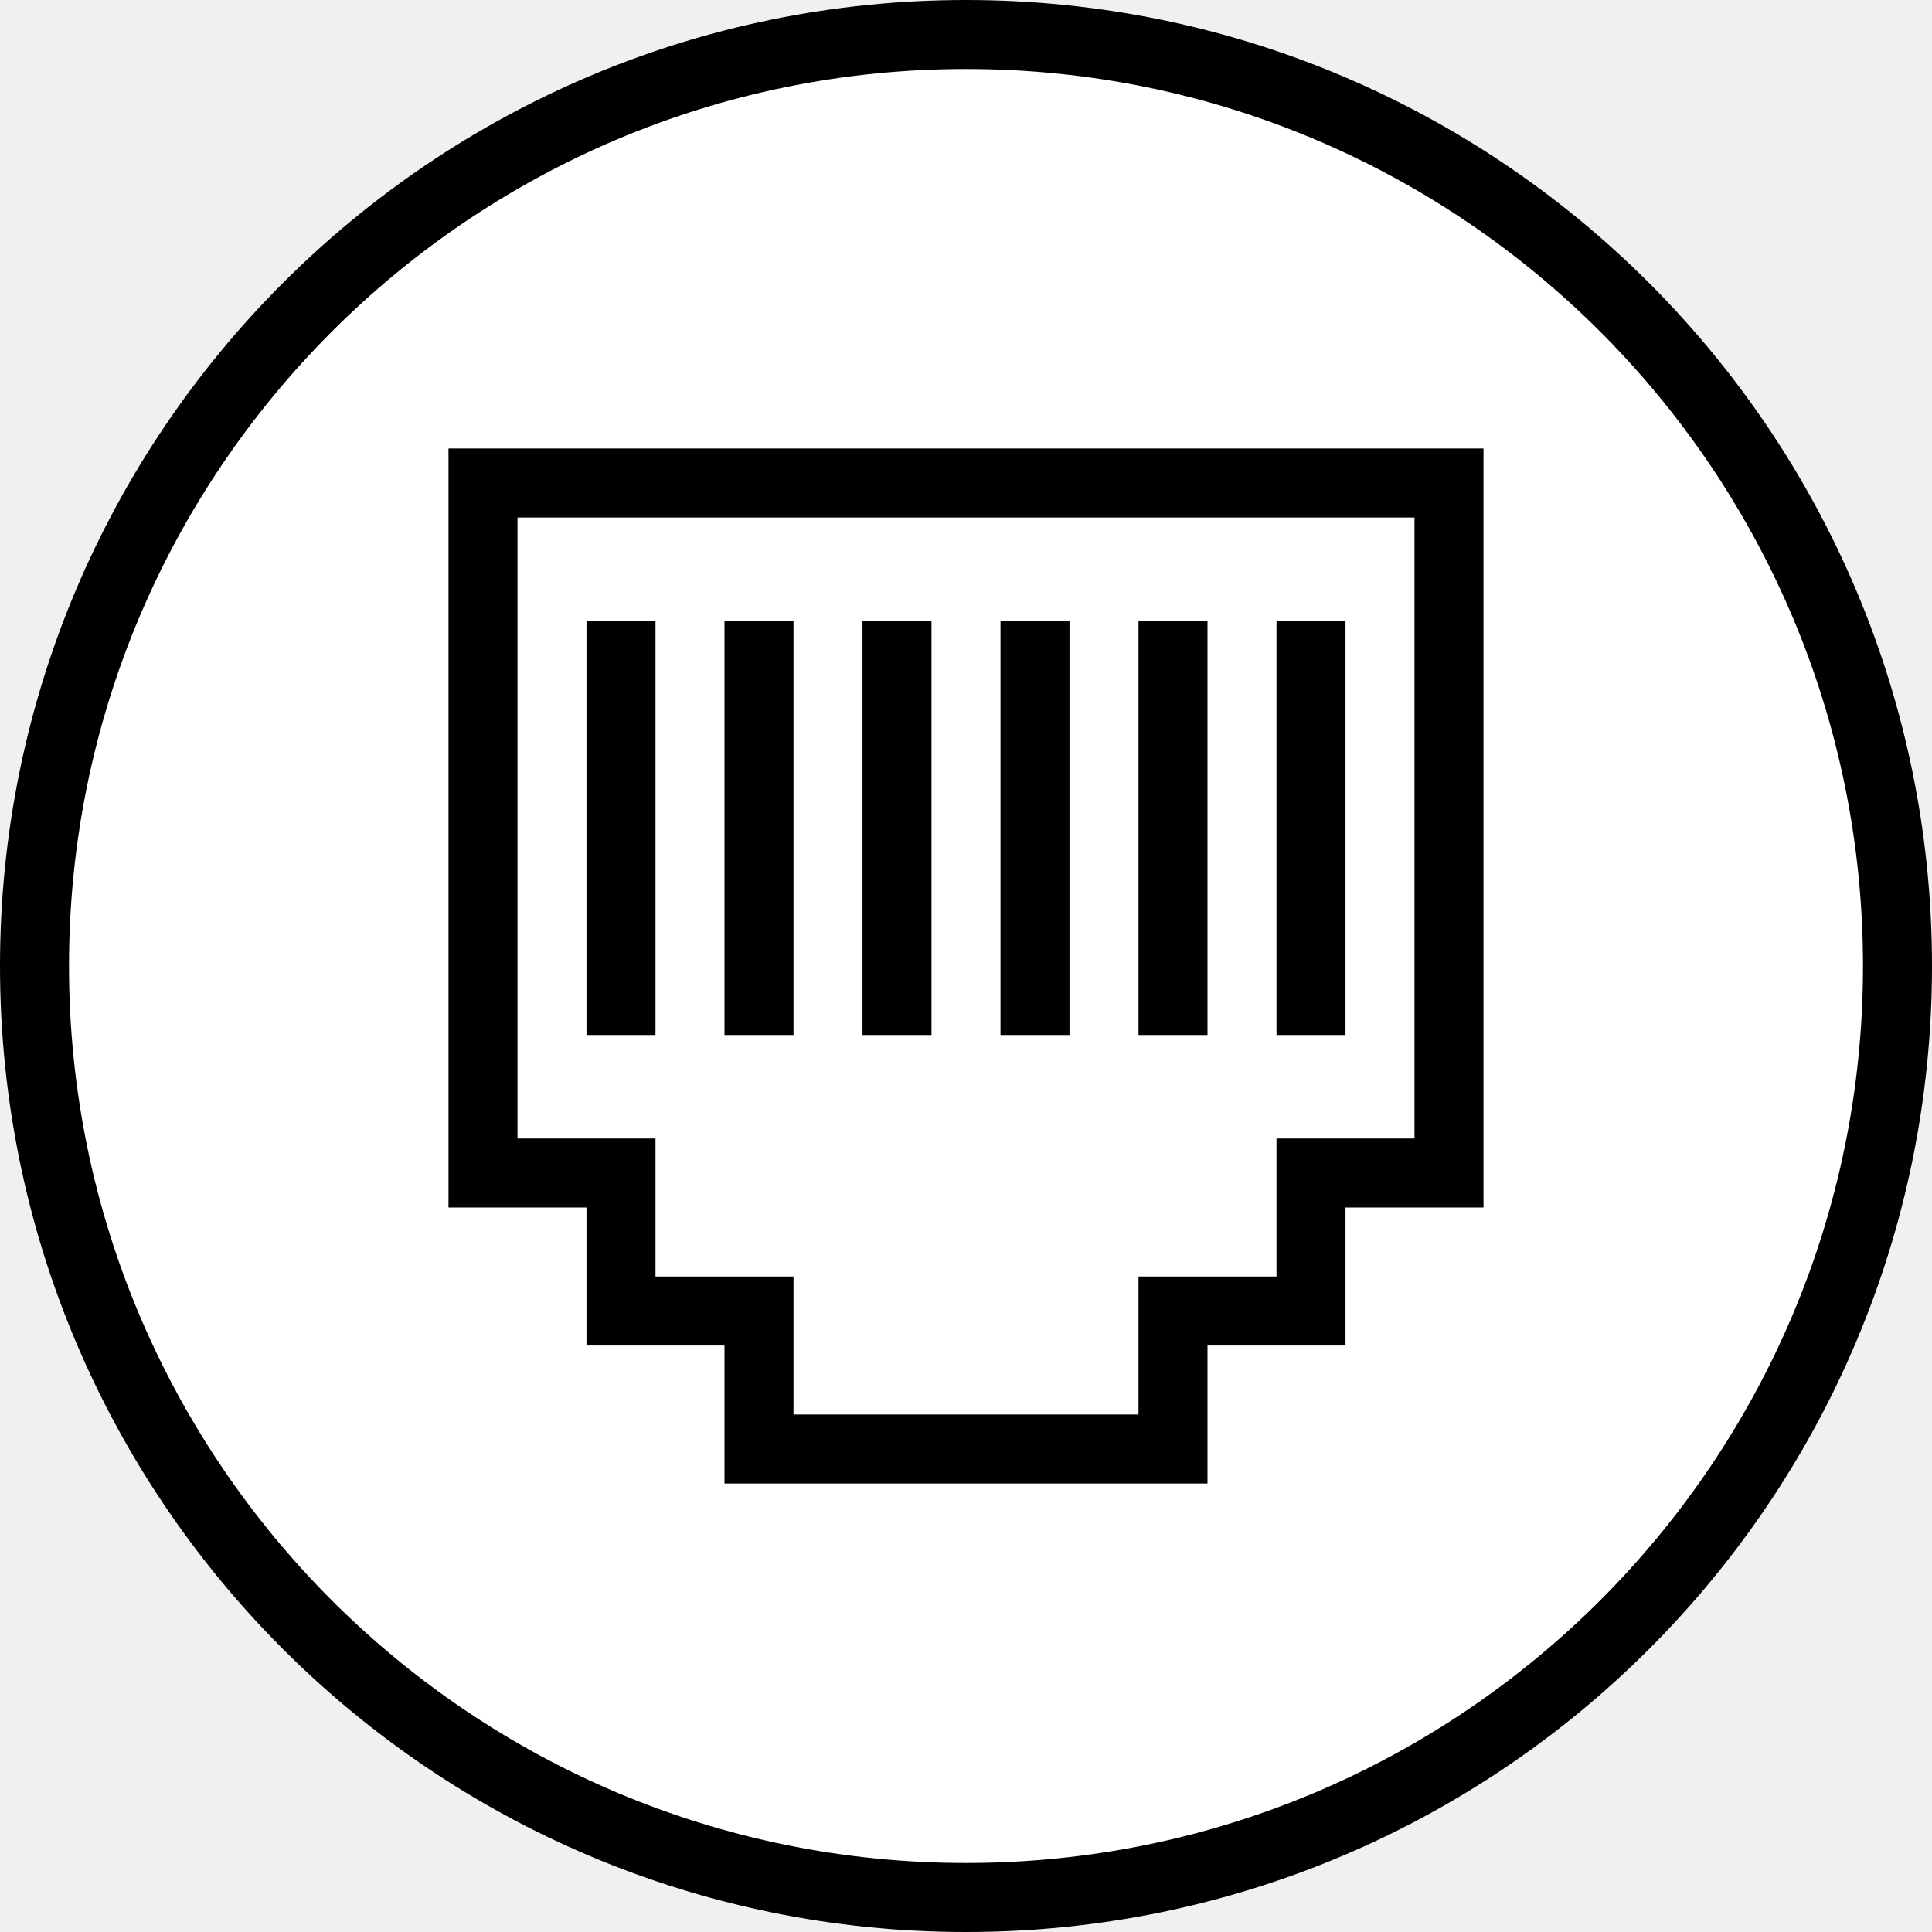
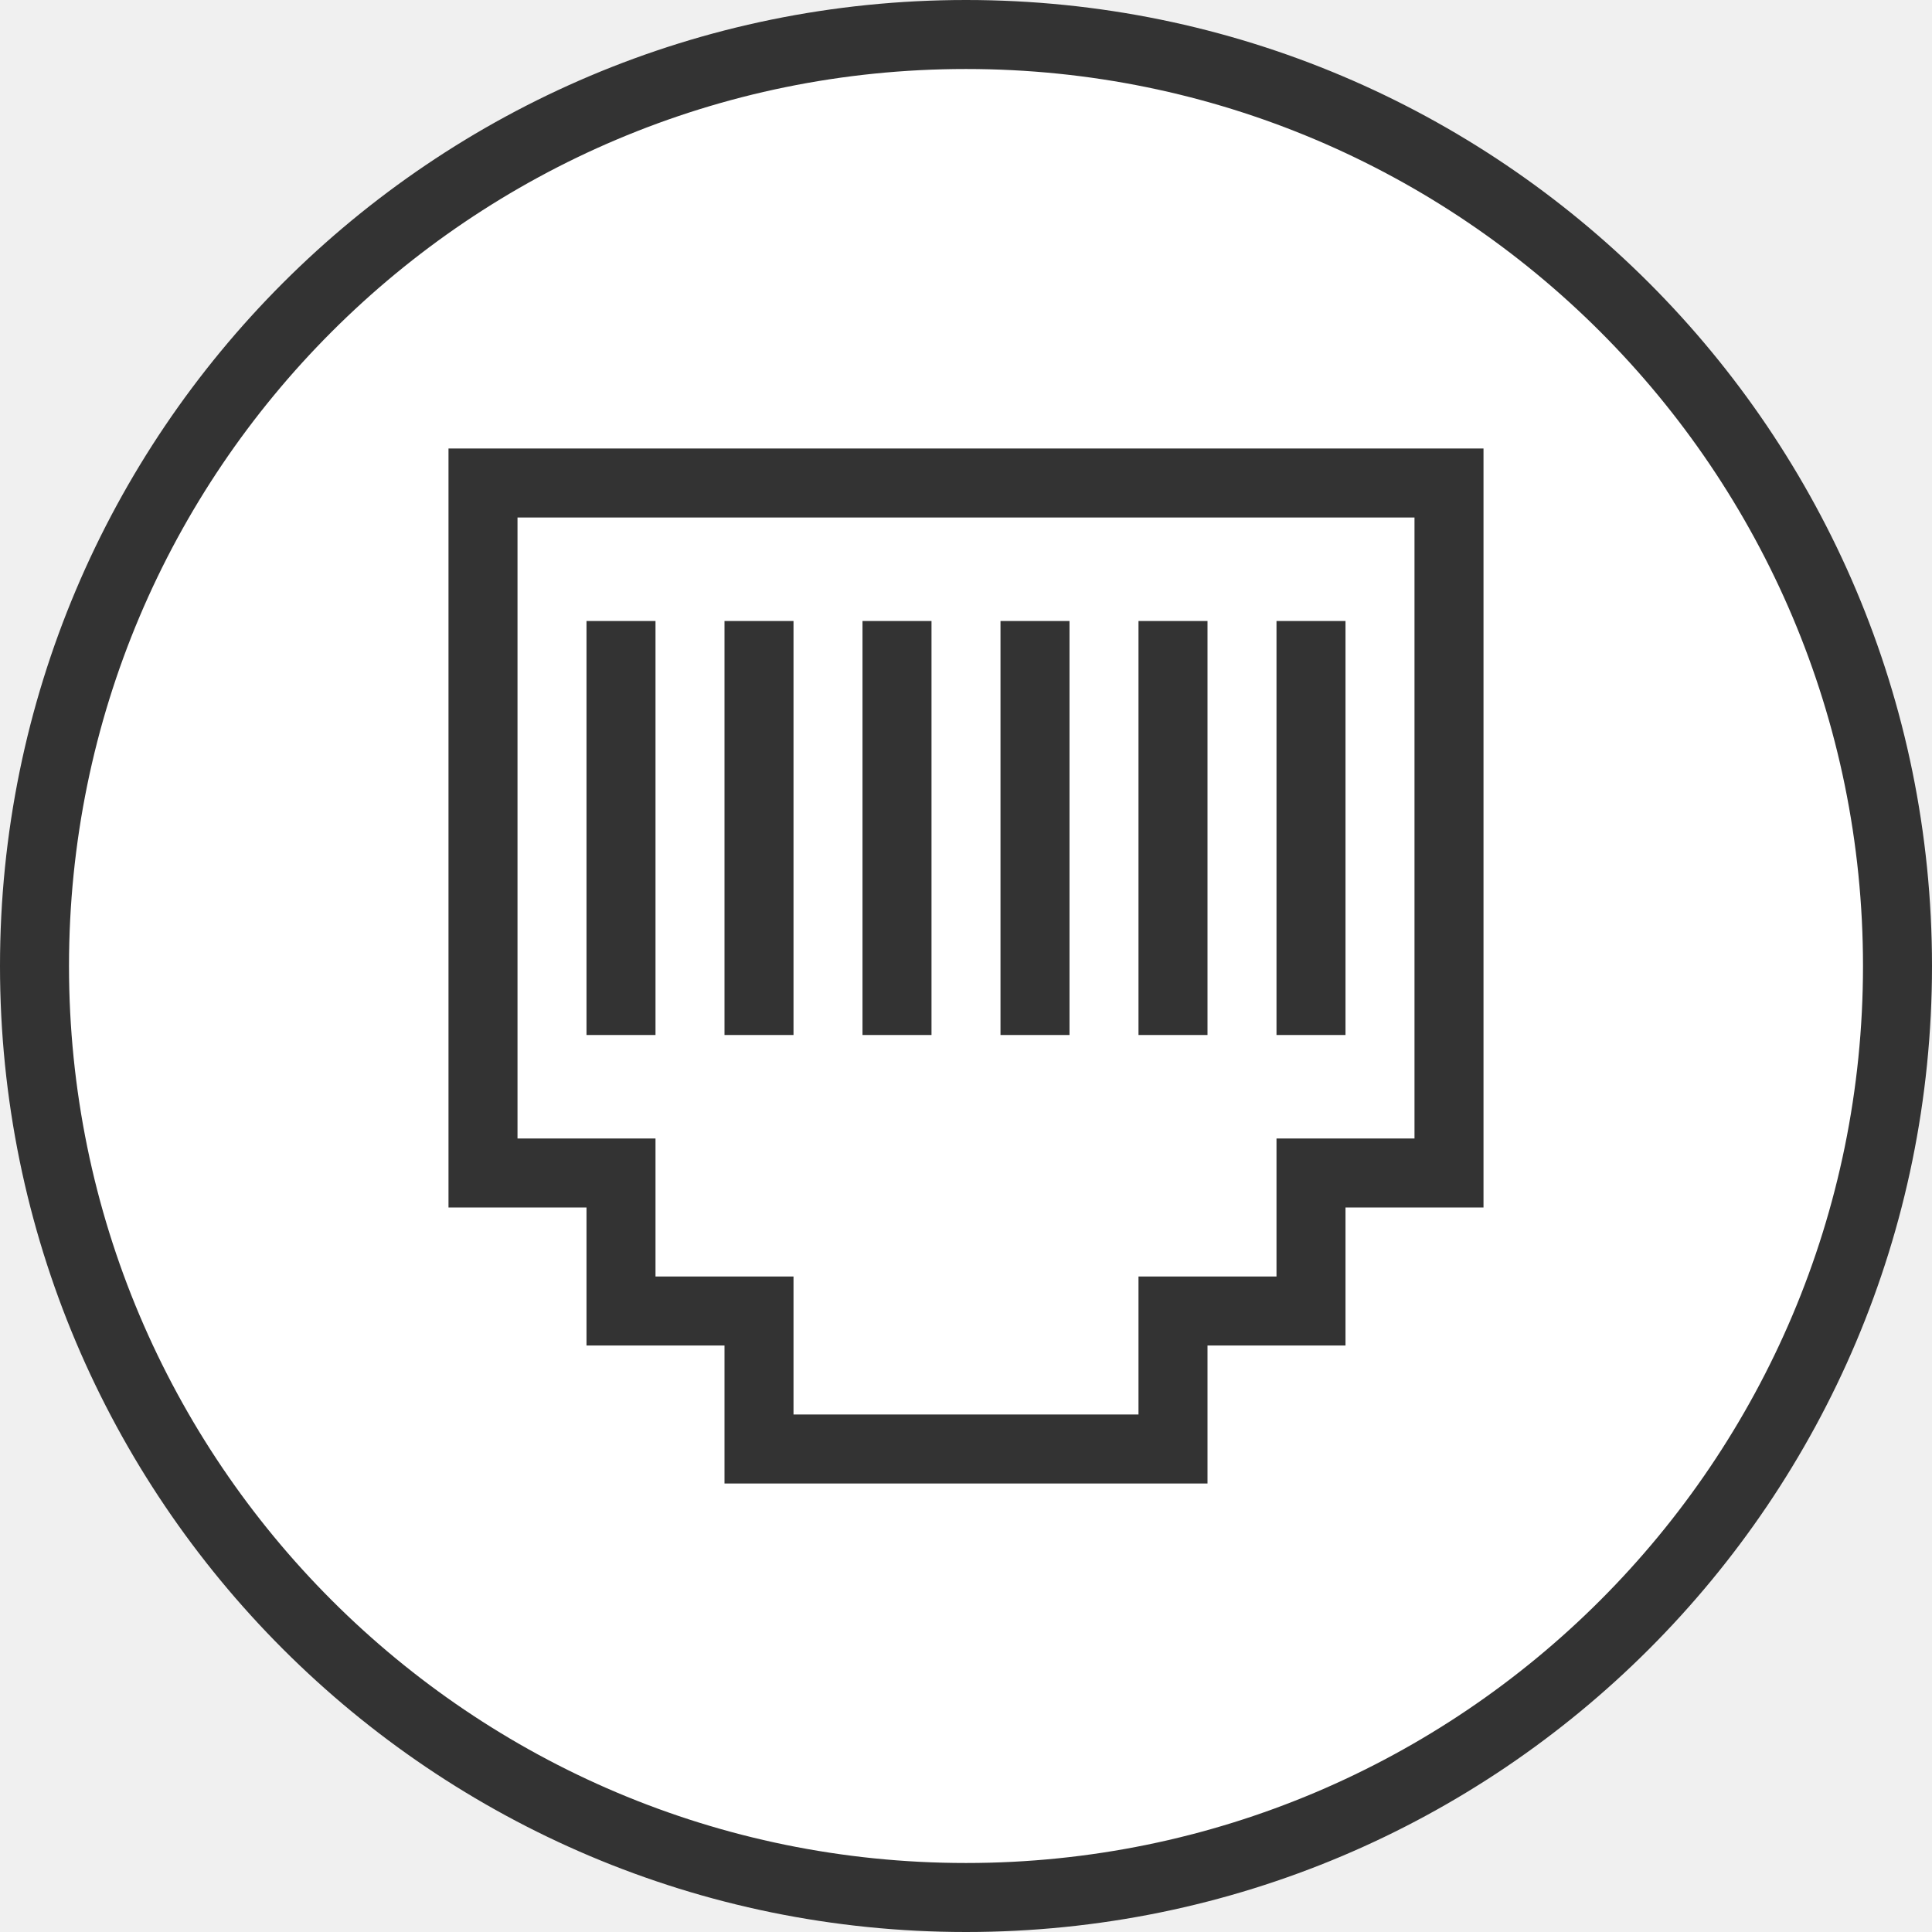
<svg xmlns="http://www.w3.org/2000/svg" viewBox="0 0 56 56">
-   <g stroke="#000" stroke-width="2">
+   <g stroke="#333" stroke-width="2">
    <circle fill="#FFF" cx="28" cy="28" r="27" />
    <g fill="none">
      <polygon points="22,42 34,42 34,38 38,38 38,34 42,34 42,14 14,14 14,34 18,34 18,38 22,38" />
      <line x1="18" y1="18" x2="18" y2="30" />
      <line x1="22" y1="18" x2="22" y2="30" />
      <line x1="26" y1="18" x2="26" y2="30" />
      <line x1="30" y1="18" x2="30" y2="30" />
      <line x1="34" y1="18" x2="34" y2="30" />
      <line x1="38" y1="18" x2="38" y2="30" />
    </g>
  </g>
</svg>
